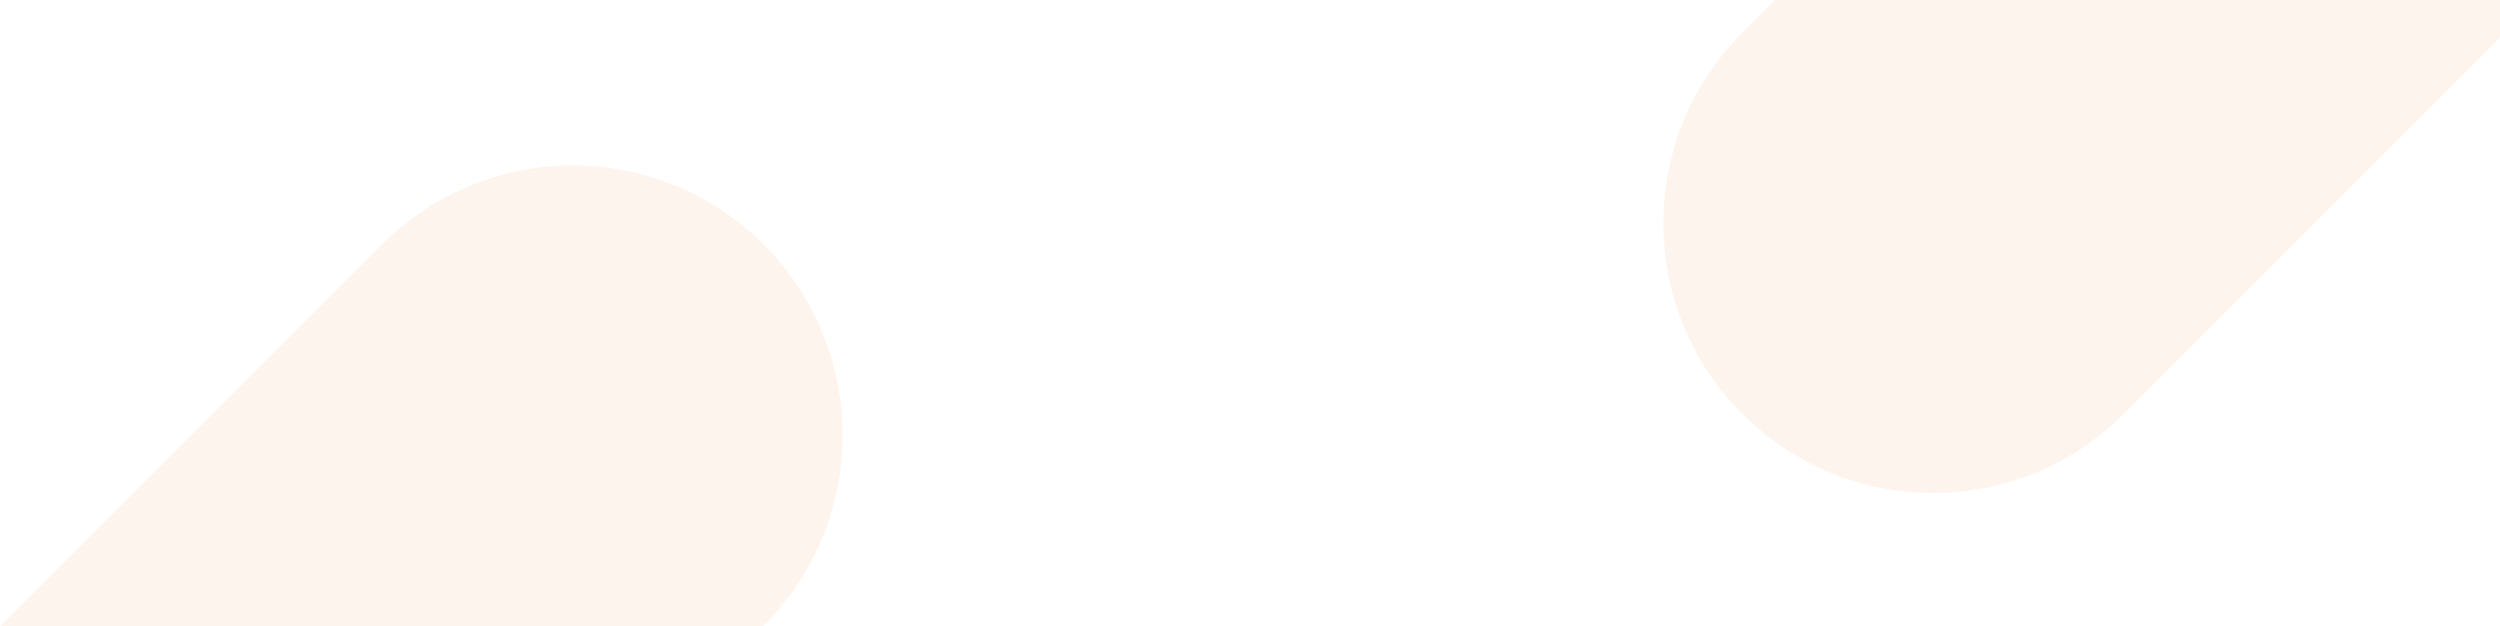
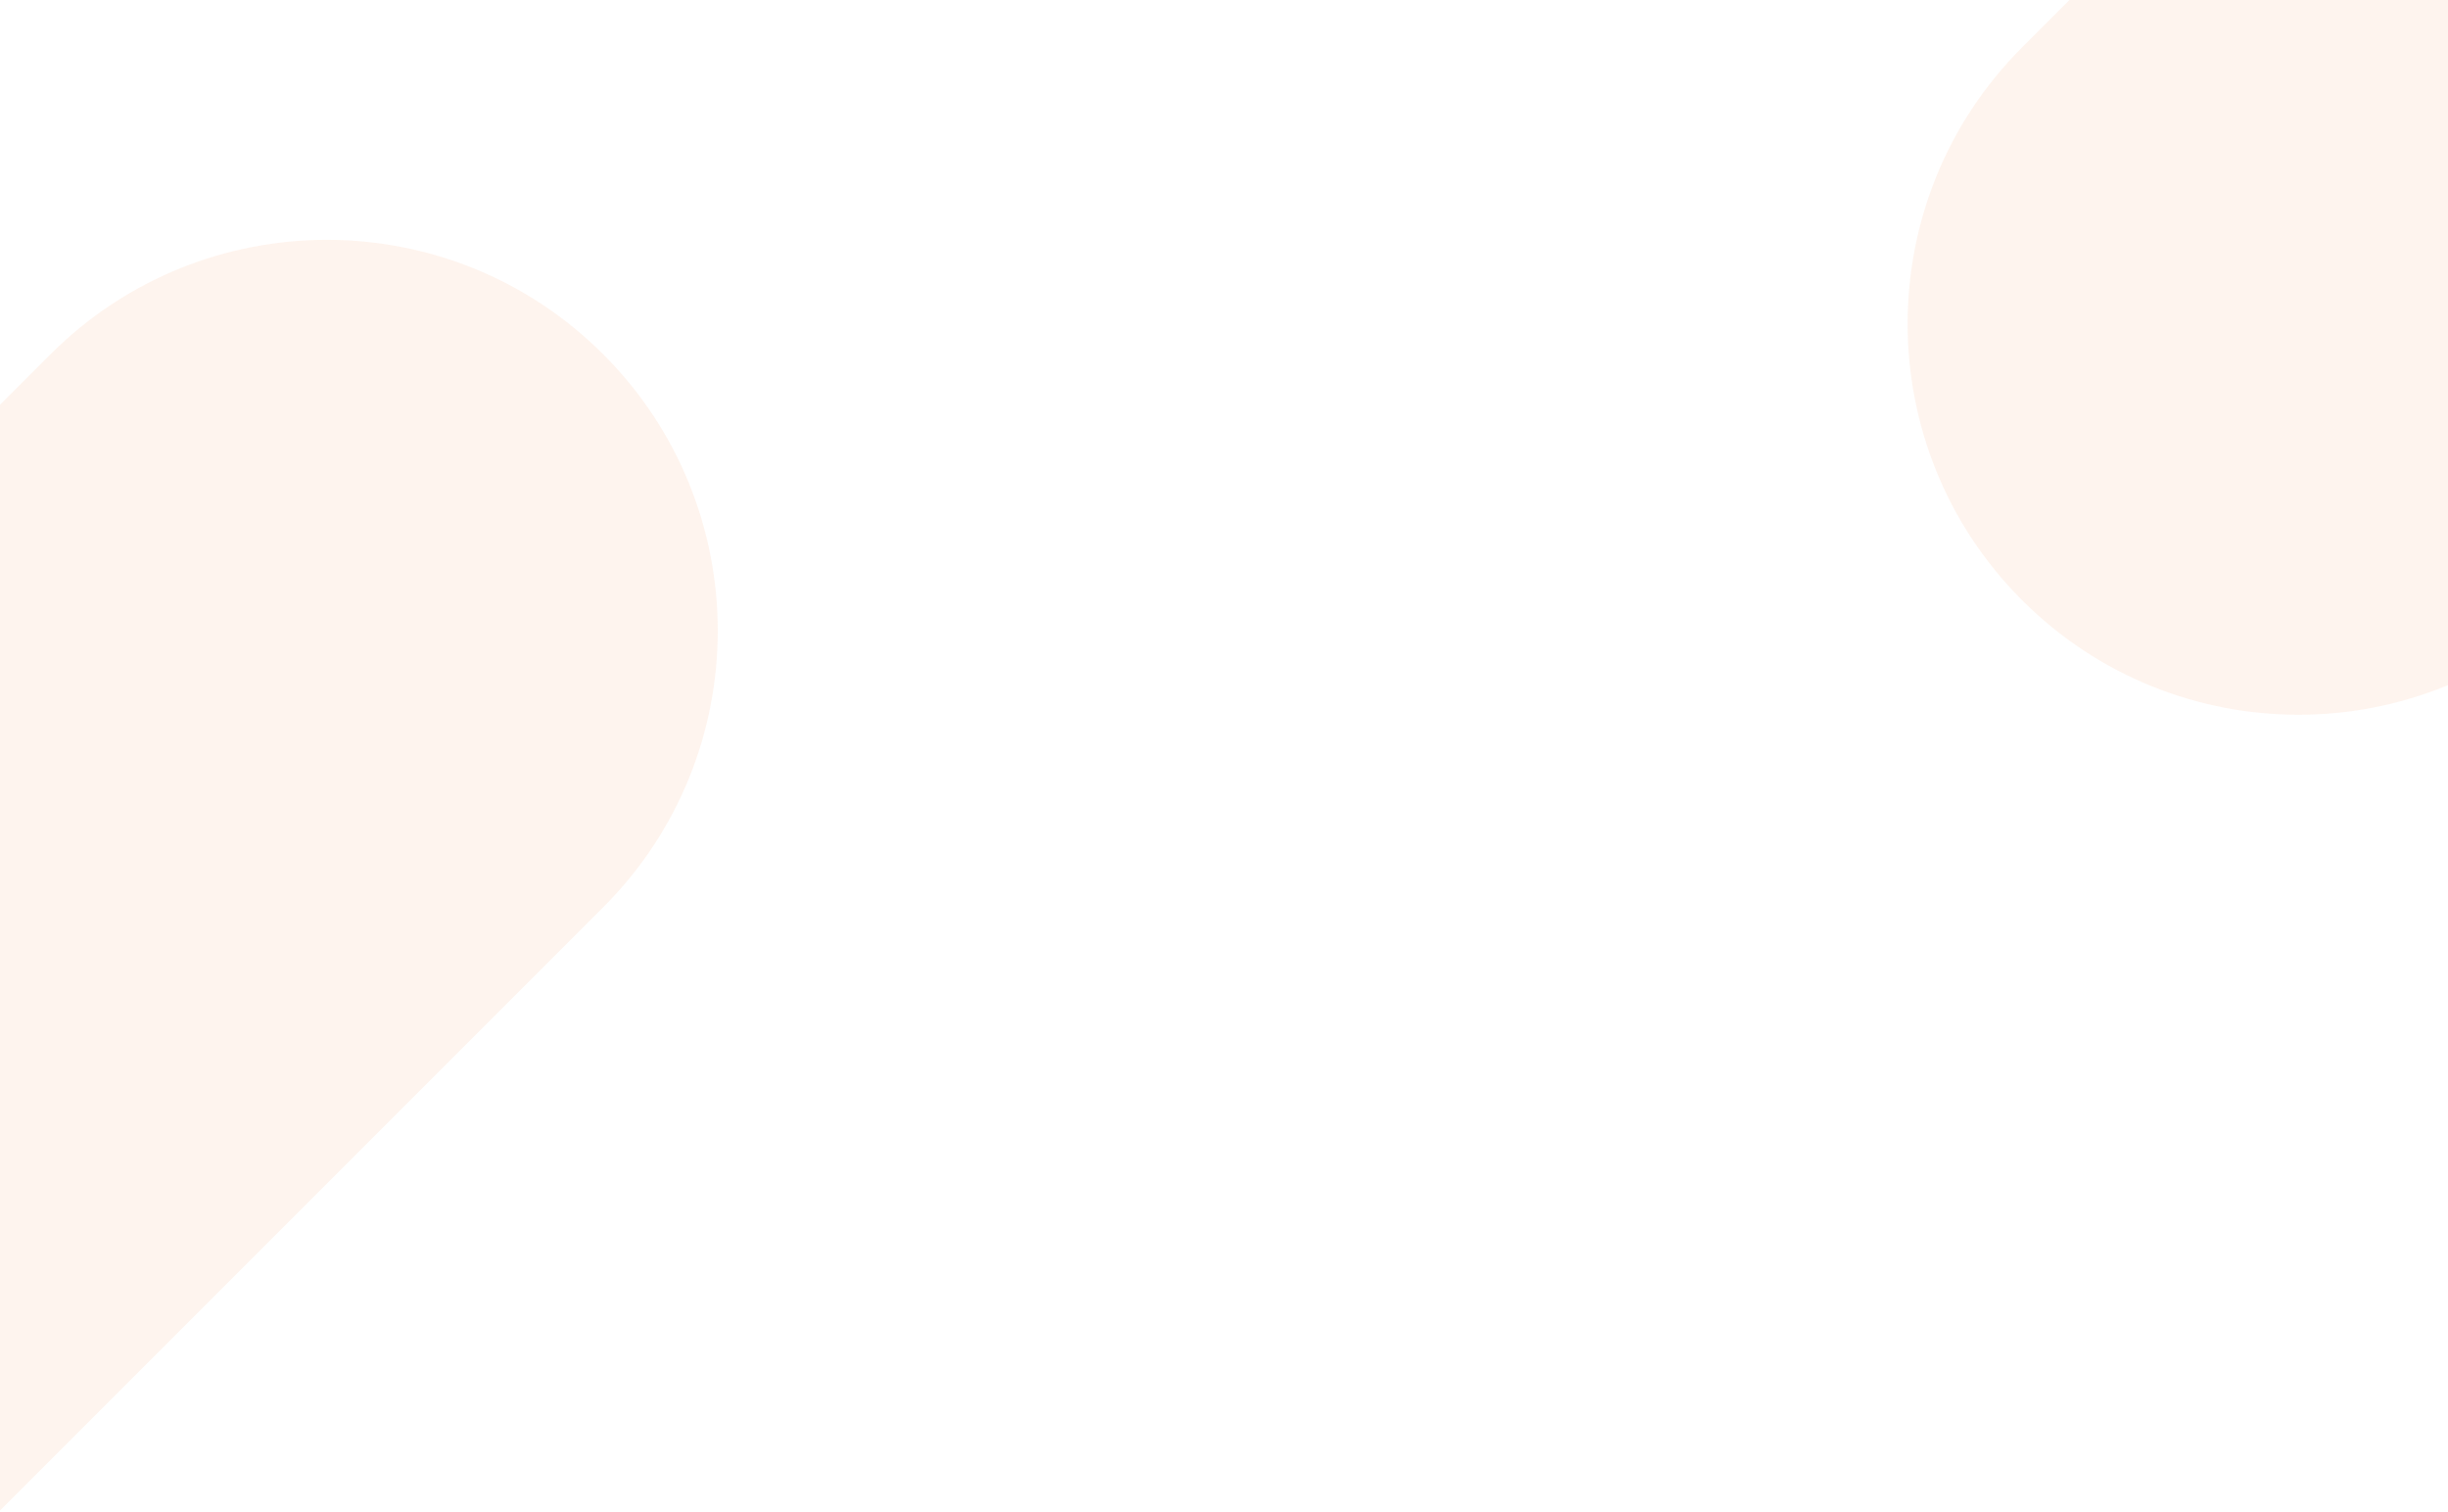
- <svg xmlns="http://www.w3.org/2000/svg" width="1439" height="360">
+ <svg xmlns="http://www.w3.org/2000/svg" width="100%" height="100%" viewBox="200 0 972 600">
  <g fill="#f36614" fill-rule="evenodd" opacity=".071" transform="translate(-171 -373)">
    <rect width="310.431" height="708" x="205" y="410" rx="155.215" transform="scale(1 -1) rotate(-45 -1484.244 0)" />
    <rect width="310.431" height="708" x="1269" y="7" rx="155.215" transform="scale(1 -1) rotate(-45 552.684 0)" />
  </g>
</svg>
